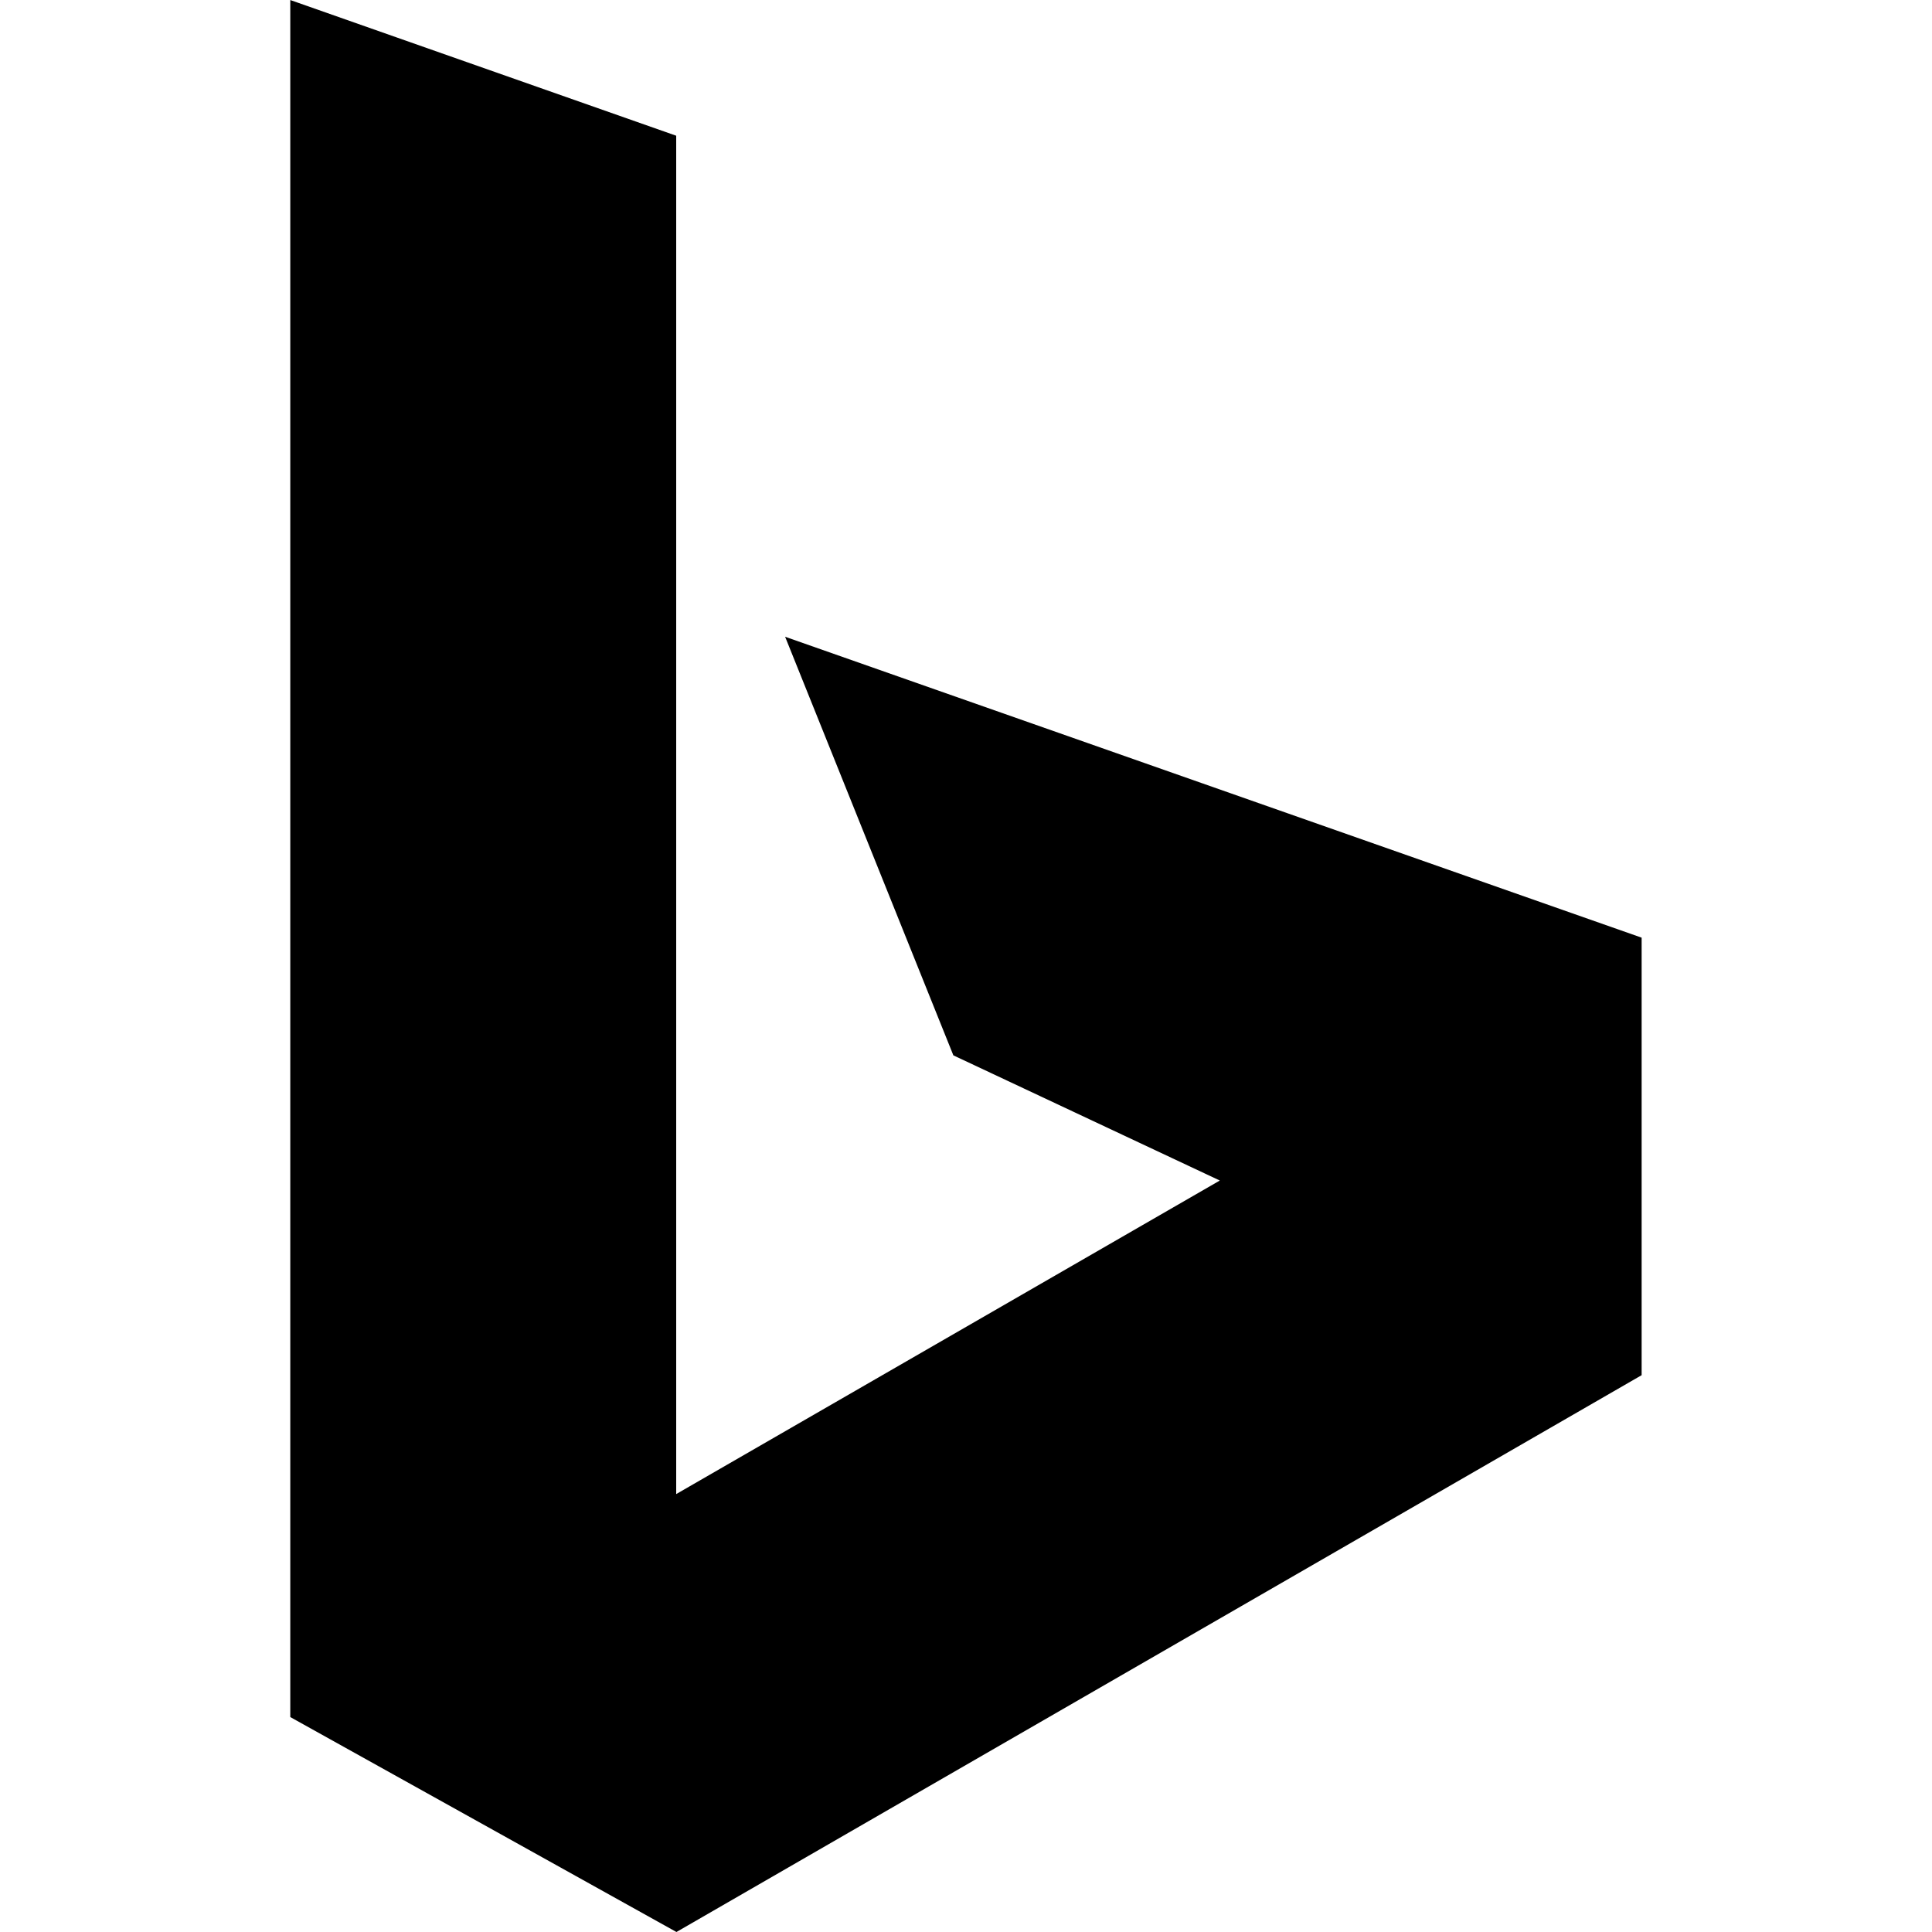
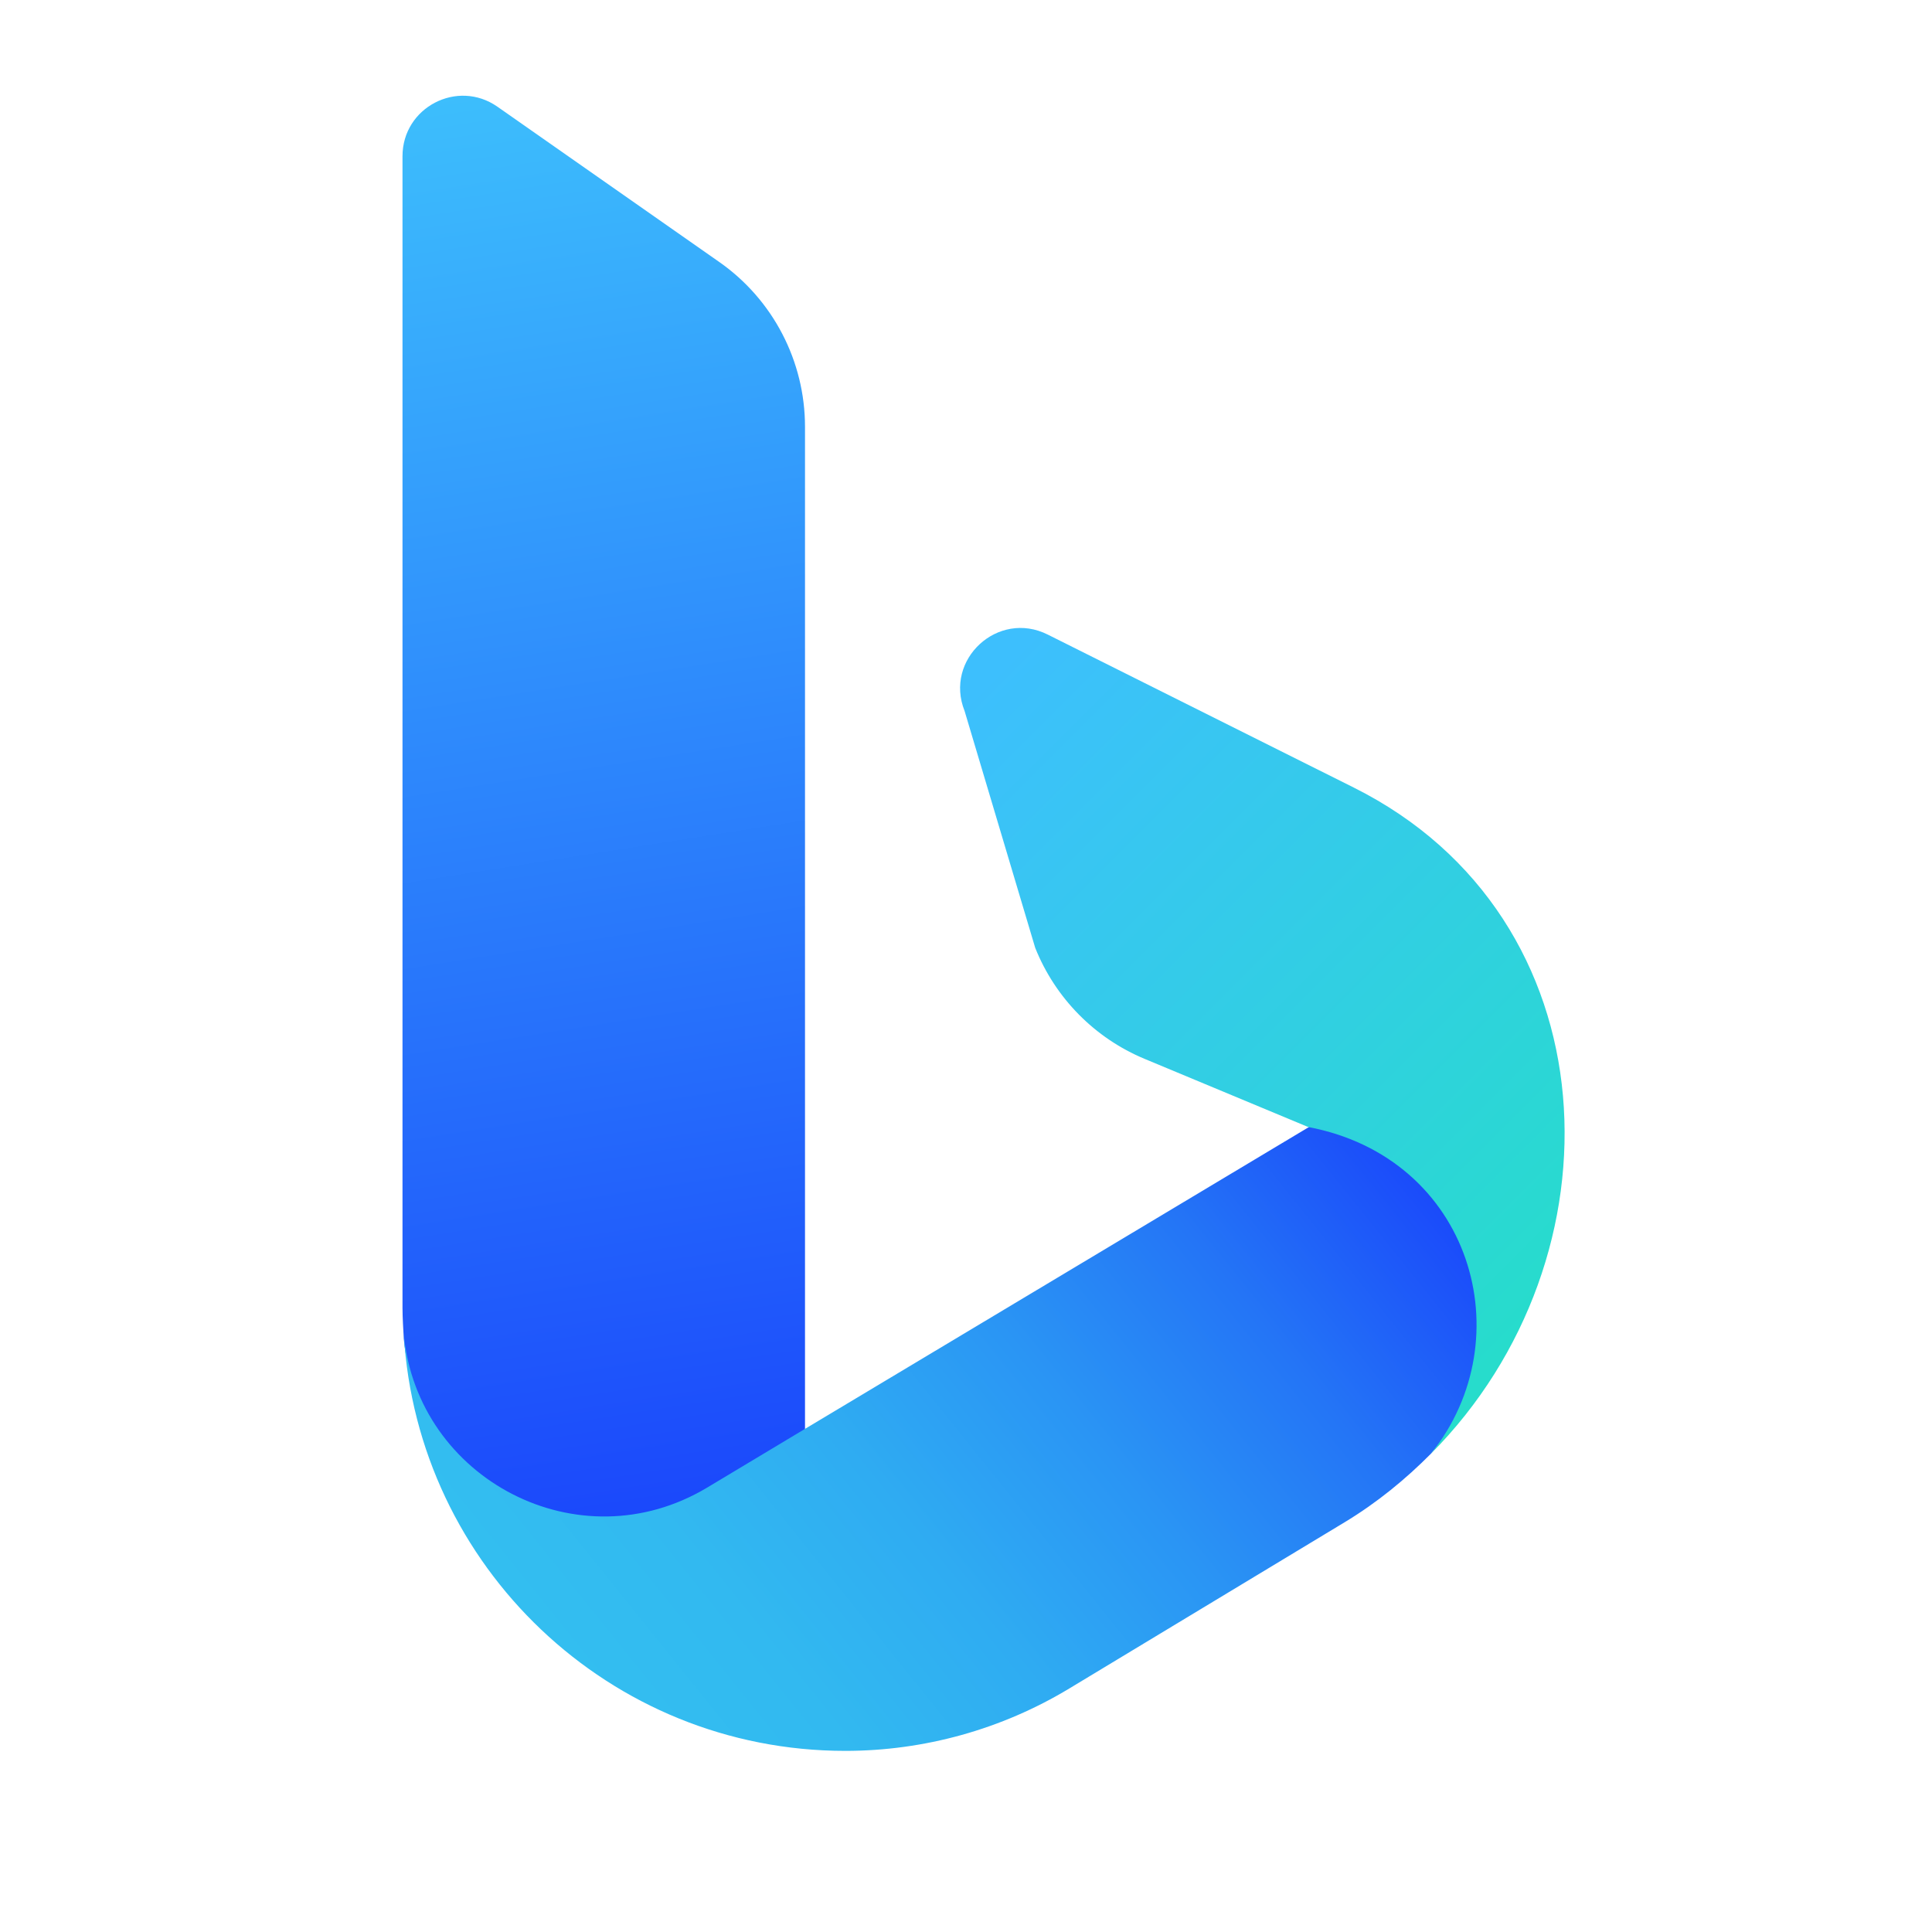
- <svg xmlns="http://www.w3.org/2000/svg" t="1729594641156" class="icon" viewBox="0 0 1024 1024" version="1.1" p-id="6425" width="200" height="200">
-   <path d="M153.813 0L358.4 71.936V791.893l288.128-166.187-141.227-66.347-89.173-221.867 453.973 159.488v231.893L358.528 1024l-204.672-113.92V0z" fill="" p-id="6426" />
+ <svg xmlns="http://www.w3.org/2000/svg" x="0px" y="0px" width="100" height="100" viewBox="0 0 48 48">
+   <linearGradient id="ZkmZ8eVihrQTUnr9TZpNla_pOADWgX6vV63_gr1" x1="11.905" x2="17.941" y1="1.952" y2="40.401" gradientUnits="userSpaceOnUse">
+     <stop offset="0" stop-color="#3dbffc" />
+     <stop offset="1" stop-color="#183efb" />
+   </linearGradient>
+   <path fill="url(#ZkmZ8eVihrQTUnr9TZpNla_pOADWgX6vV63_gr1)" d="M17.572,37.076L20,35.619V10.603c0-1.632-0.796-3.161-2.133-4.096L12.36,2.652 C11.366,1.956,10,2.667,10,3.881V32.5c0,0.22,0.02,0.555,0.033,0.772C10.369,36.867,14.382,38.99,17.572,37.076z" />
+   <linearGradient id="ZkmZ8eVihrQTUnr9TZpNlb_pOADWgX6vV63_gr2" x1="14.342" x2="34.121" y1="41.478" y2="25.575" gradientUnits="userSpaceOnUse">
+     <stop offset="0" stop-color="#33bef0" />
+     <stop offset=".159" stop-color="#32b9f0" />
+     <stop offset=".341" stop-color="#2facf2" />
+     <stop offset=".533" stop-color="#2a95f4" />
+     <stop offset=".733" stop-color="#2475f6" />
+     <stop offset=".936" stop-color="#1b4cfa" />
+     <stop offset="1" stop-color="#183efb" />
+   </linearGradient>
+   <path fill="url(#ZkmZ8eVihrQTUnr9TZpNlb_pOADWgX6vV63_gr2)" d="M32.682,27.904L20,35.5v0l-2.428,1.457c-3.191,1.915-7.203-0.209-7.54-3.804 C10.372,38.922,15.145,43.5,21,43.5c1.963,0,3.888-0.536,5.568-1.551l6.834-4.126c0.817-0.493,1.522-1.075,2.15-1.707 C37.906,33.415,36.739,28.669,32.682,27.904z" />
+   <linearGradient id="ZkmZ8eVihrQTUnr9TZpNlc_pOADWgX6vV63_gr3" x1="24.223" x2="45.699" y1="17.113" y2="38.588" gradientUnits="userSpaceOnUse">
+     <stop offset="0" stop-color="#3dbffd" />
+     <stop offset="1" stop-color="#1de9b6" />
+   </linearGradient>
+   <path fill="url(#ZkmZ8eVihrQTUnr9TZpNlc_pOADWgX6vV63_gr3)" d="M33.636,19.568l-7.607-3.803c-1.234-0.617-2.576,0.618-2.064,1.899l1.755,5.886 c0.499,1.248,1.479,2.242,2.719,2.758L32.5,28c4.057,0.766,5.352,5.251,3.052,8.117C40.399,31.24,40.088,22.794,33.636,19.568z" />
</svg>
